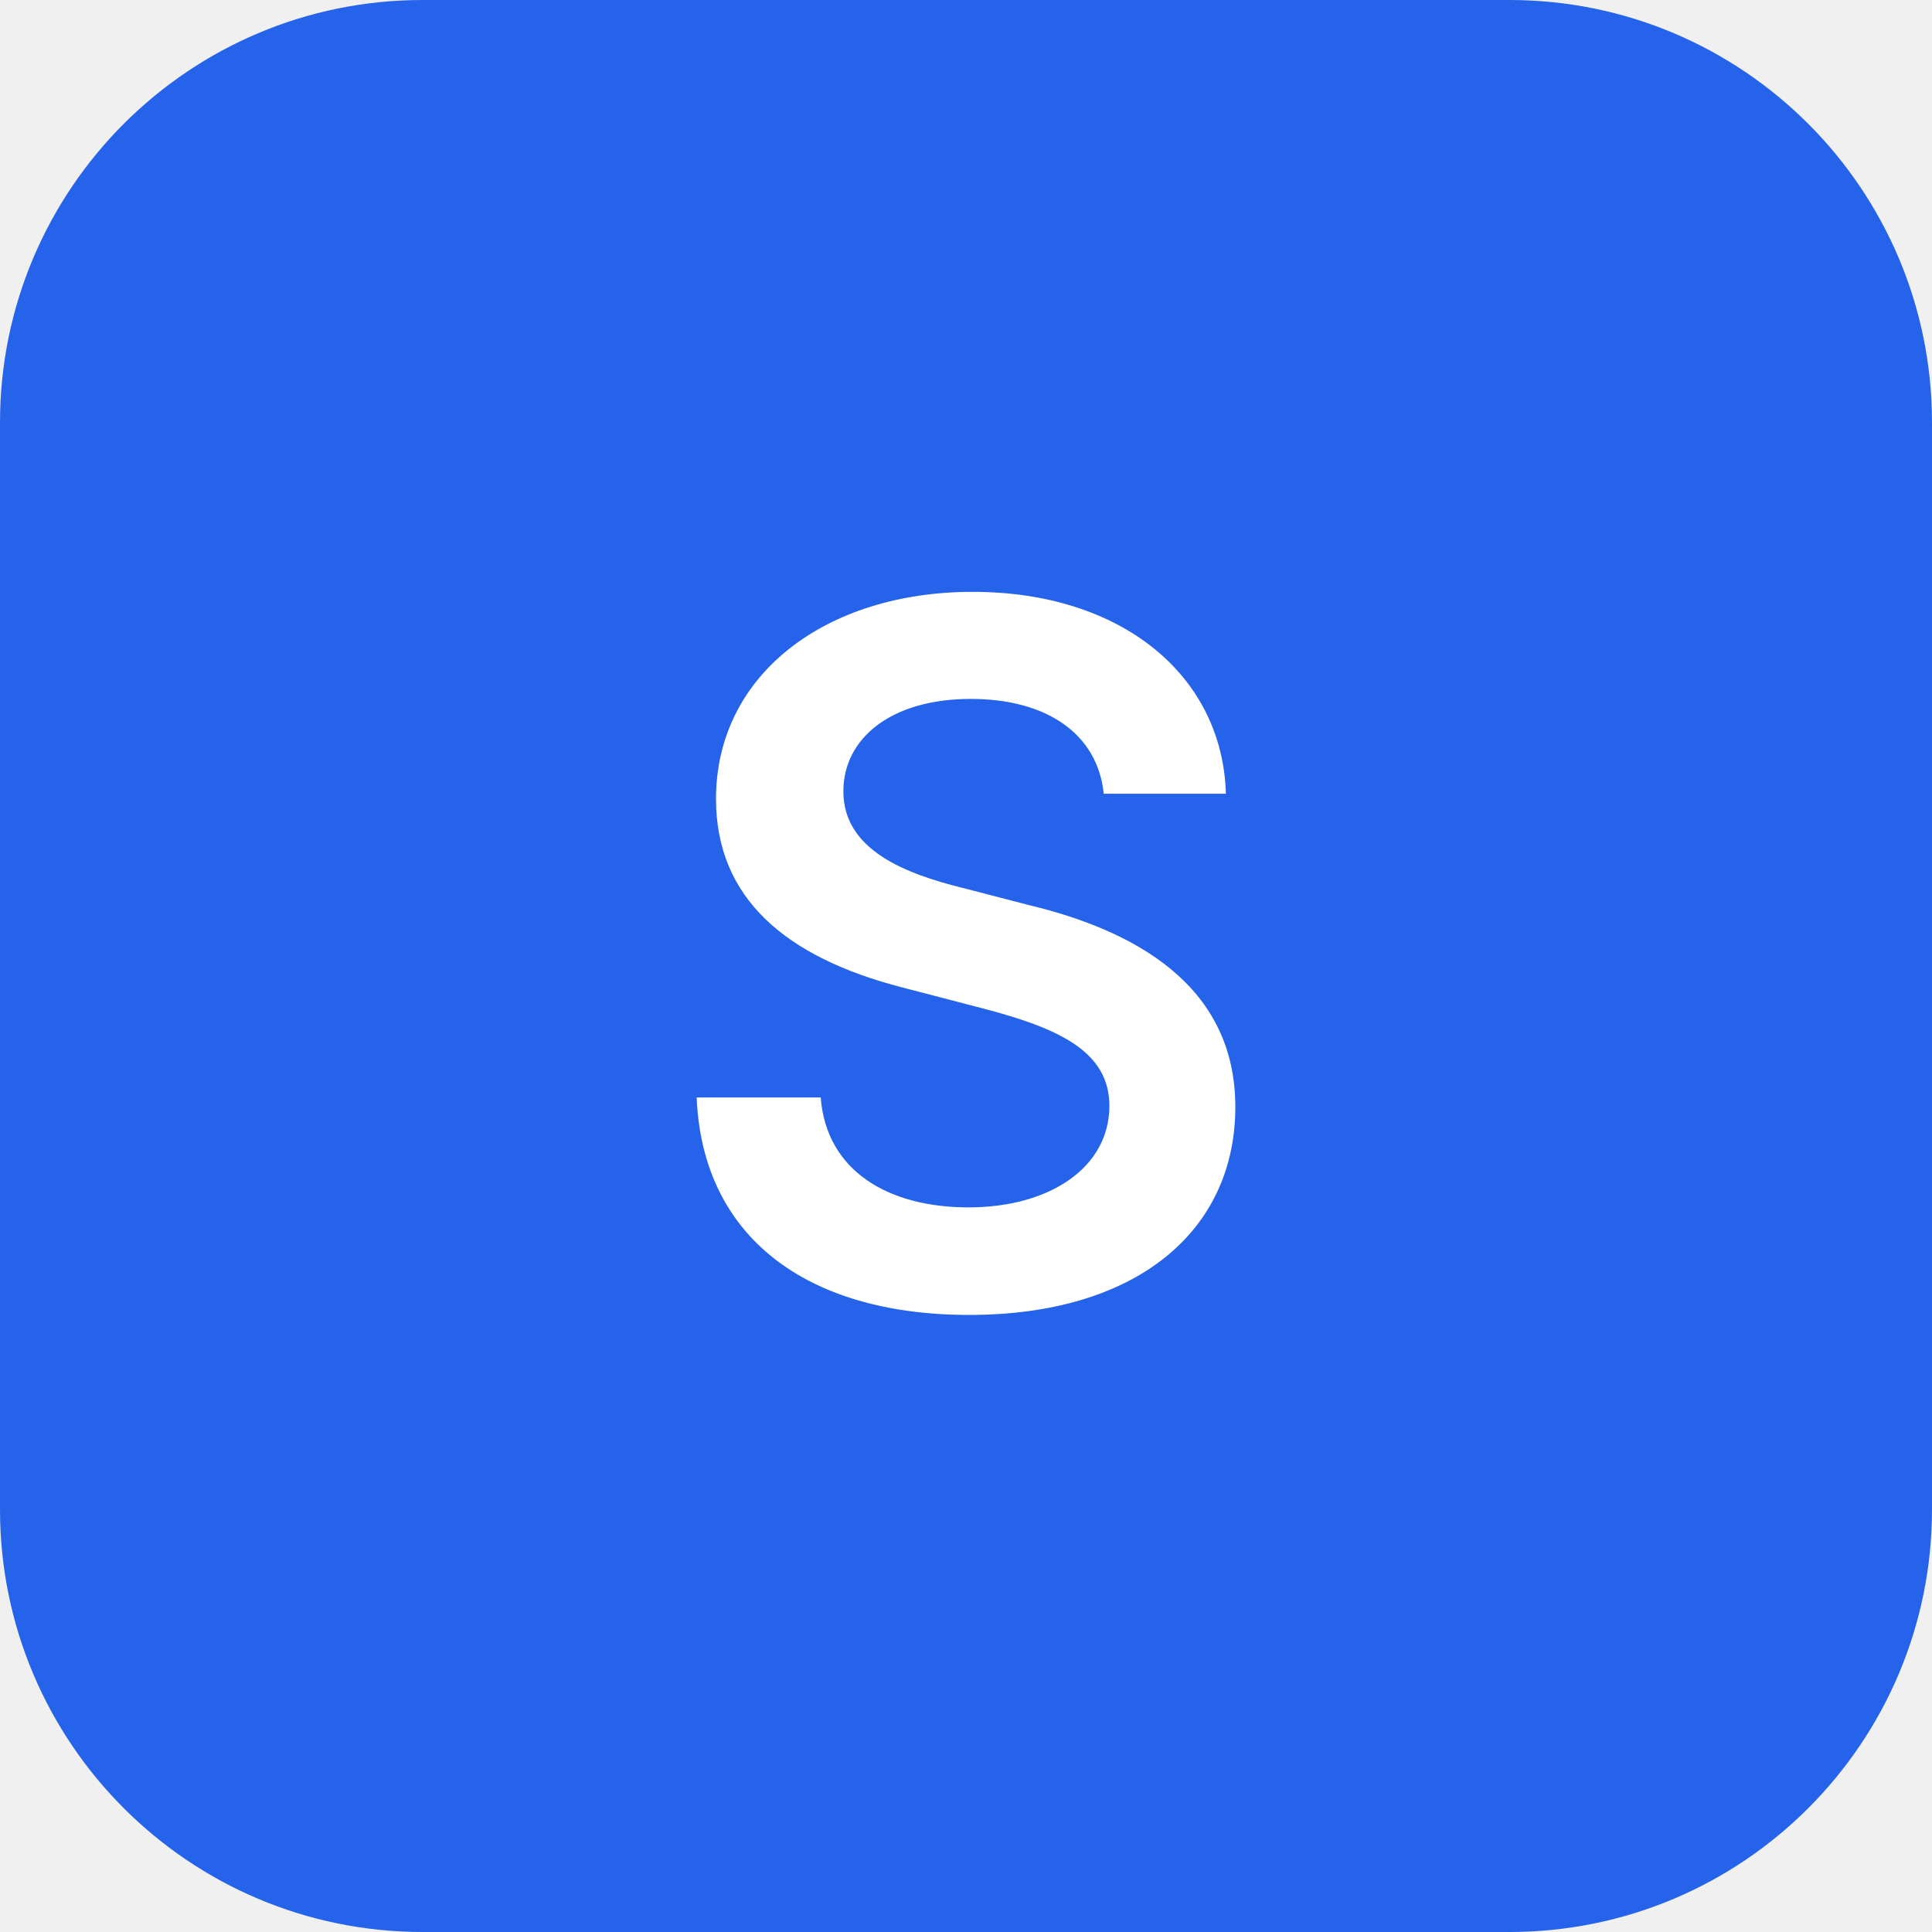
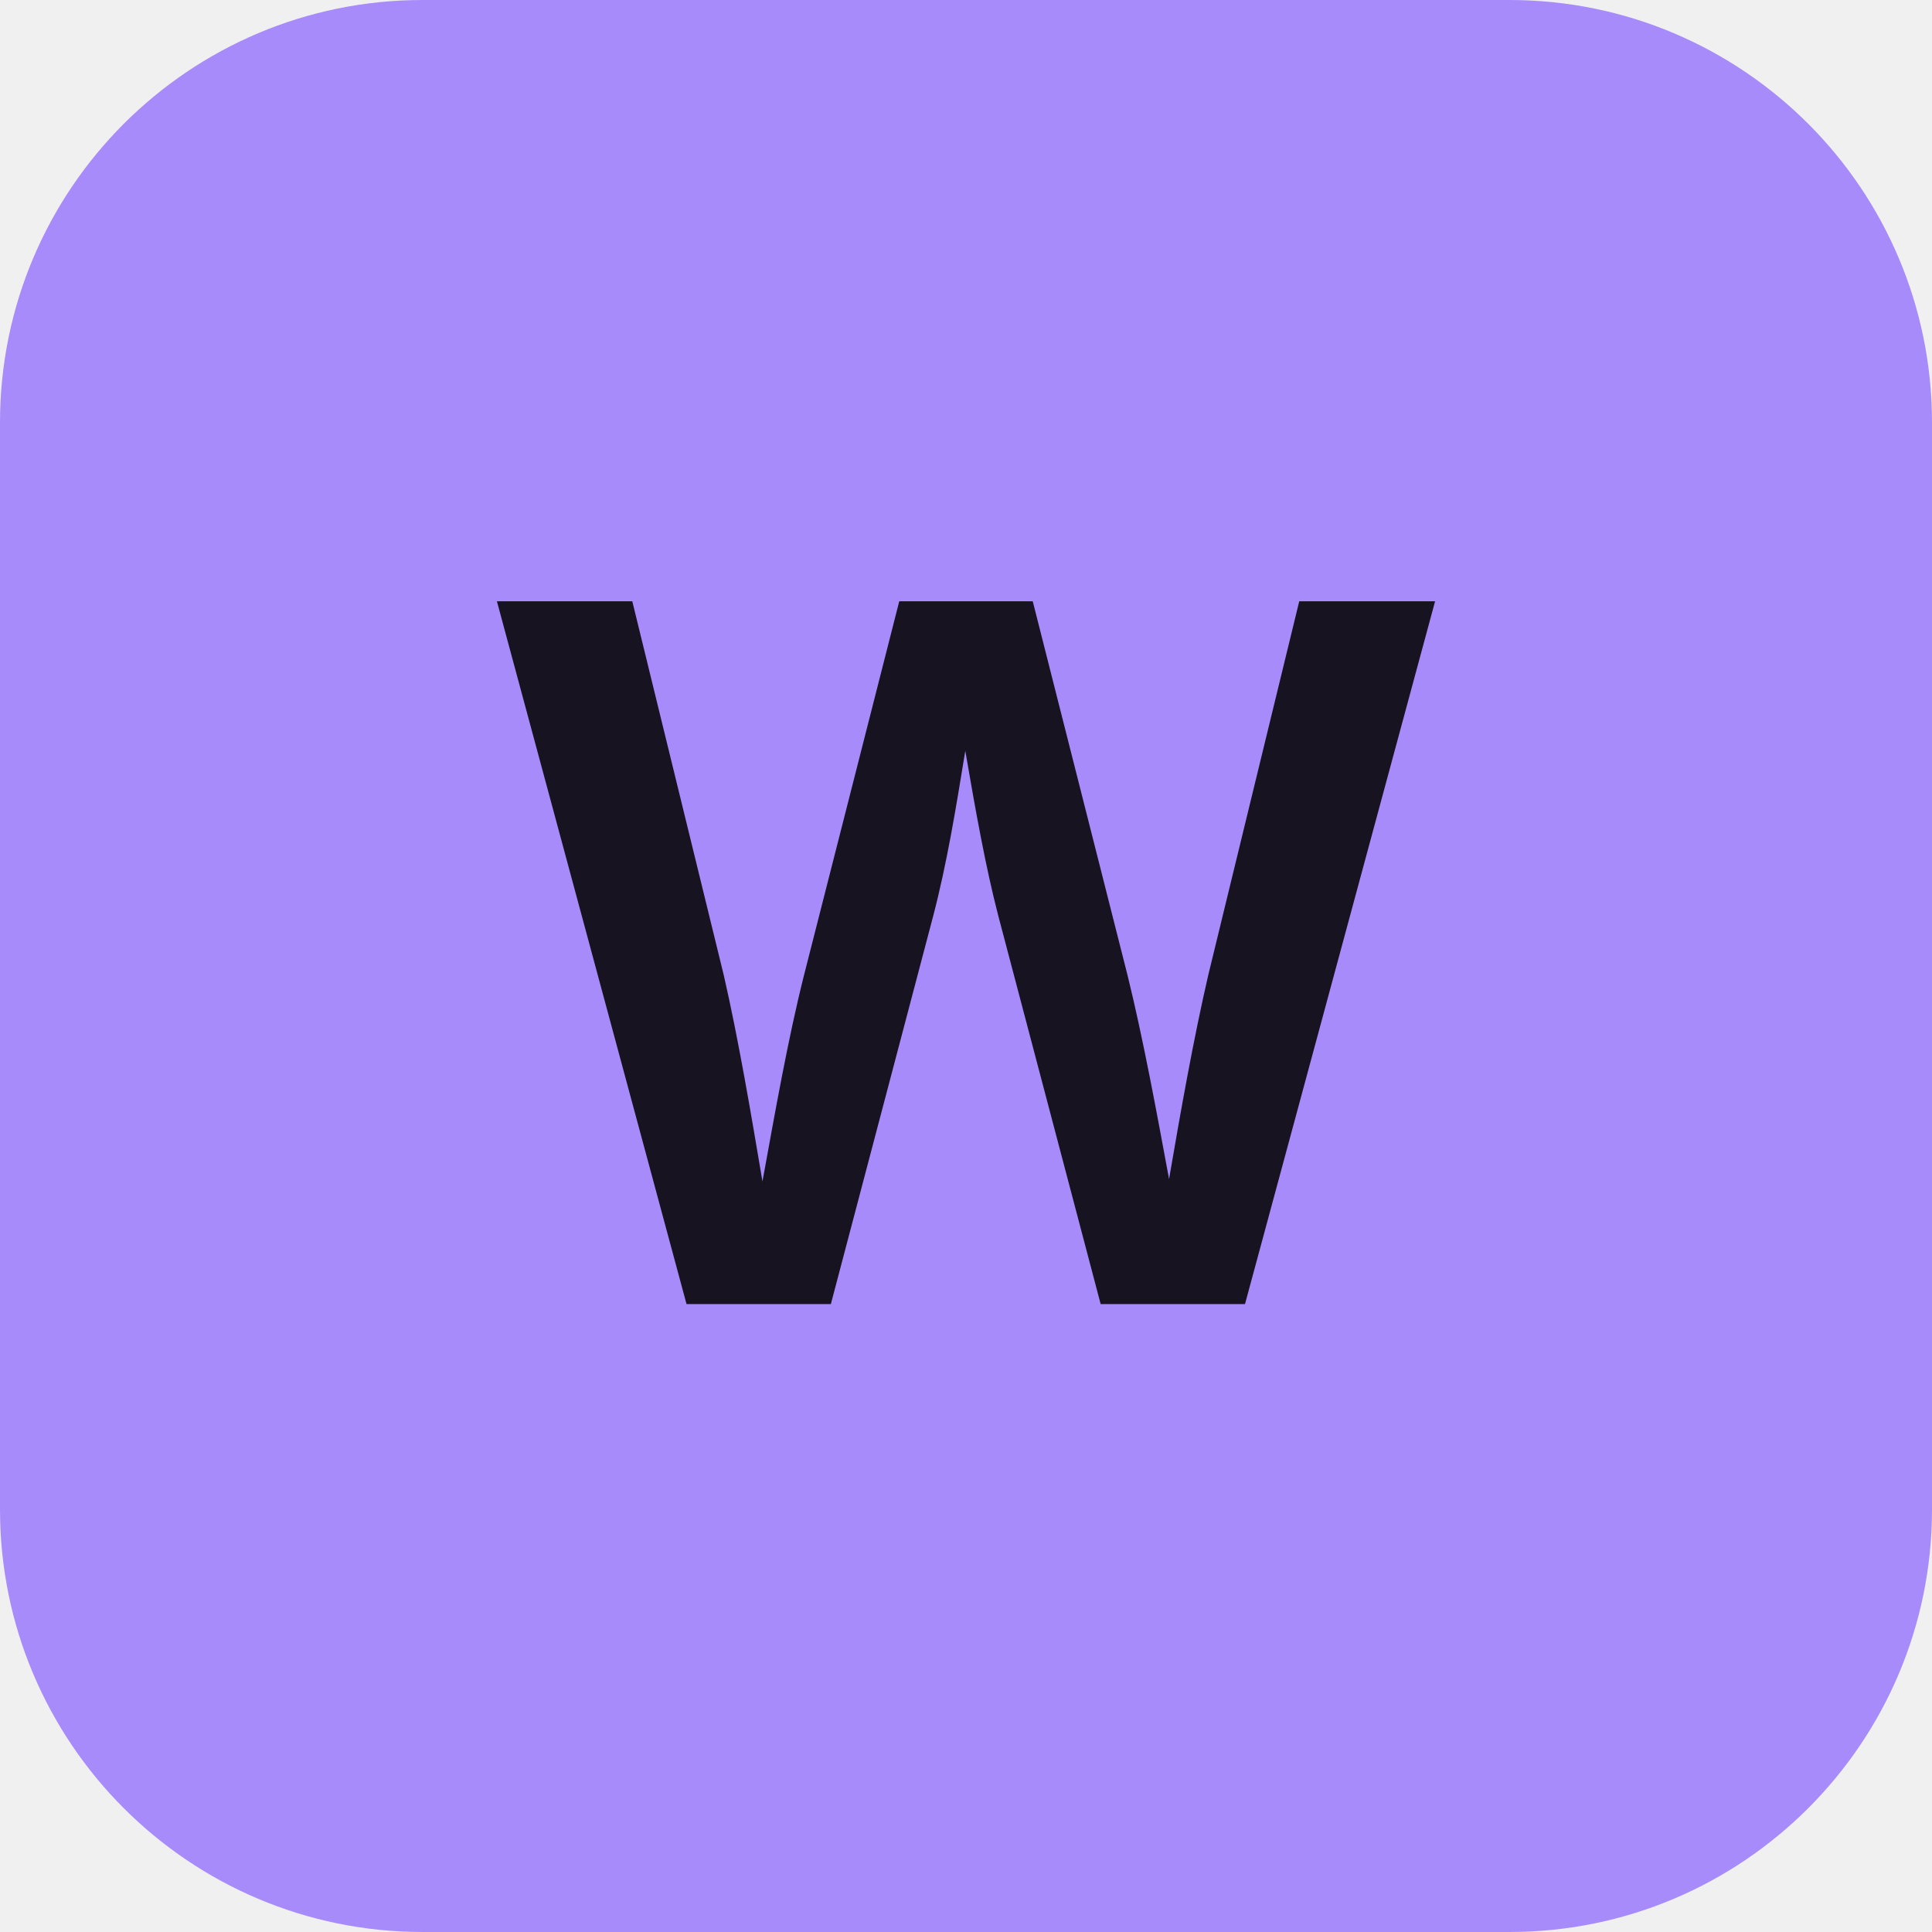
<svg xmlns="http://www.w3.org/2000/svg" viewBox="0 0 64 64">
-   <rect width="64" height="64" rx="14" fill="#2563eb" />
-   <text x="32" y="32" dy="0.35em" text-anchor="middle" font-family="ui-sans-serif, system-ui, -apple-system, sans-serif" font-size="32" font-weight="600" fill="#ffffff">S</text>
+   <rect width="64" height="64" rx="14" fill="#a78bfa" />
+   <text x="32" y="32" dy="0.35em" text-anchor="middle" font-family="ui-sans-serif, system-ui, -apple-system, sans-serif" font-size="32" font-weight="600" fill="#171321">W</text>
</svg>
